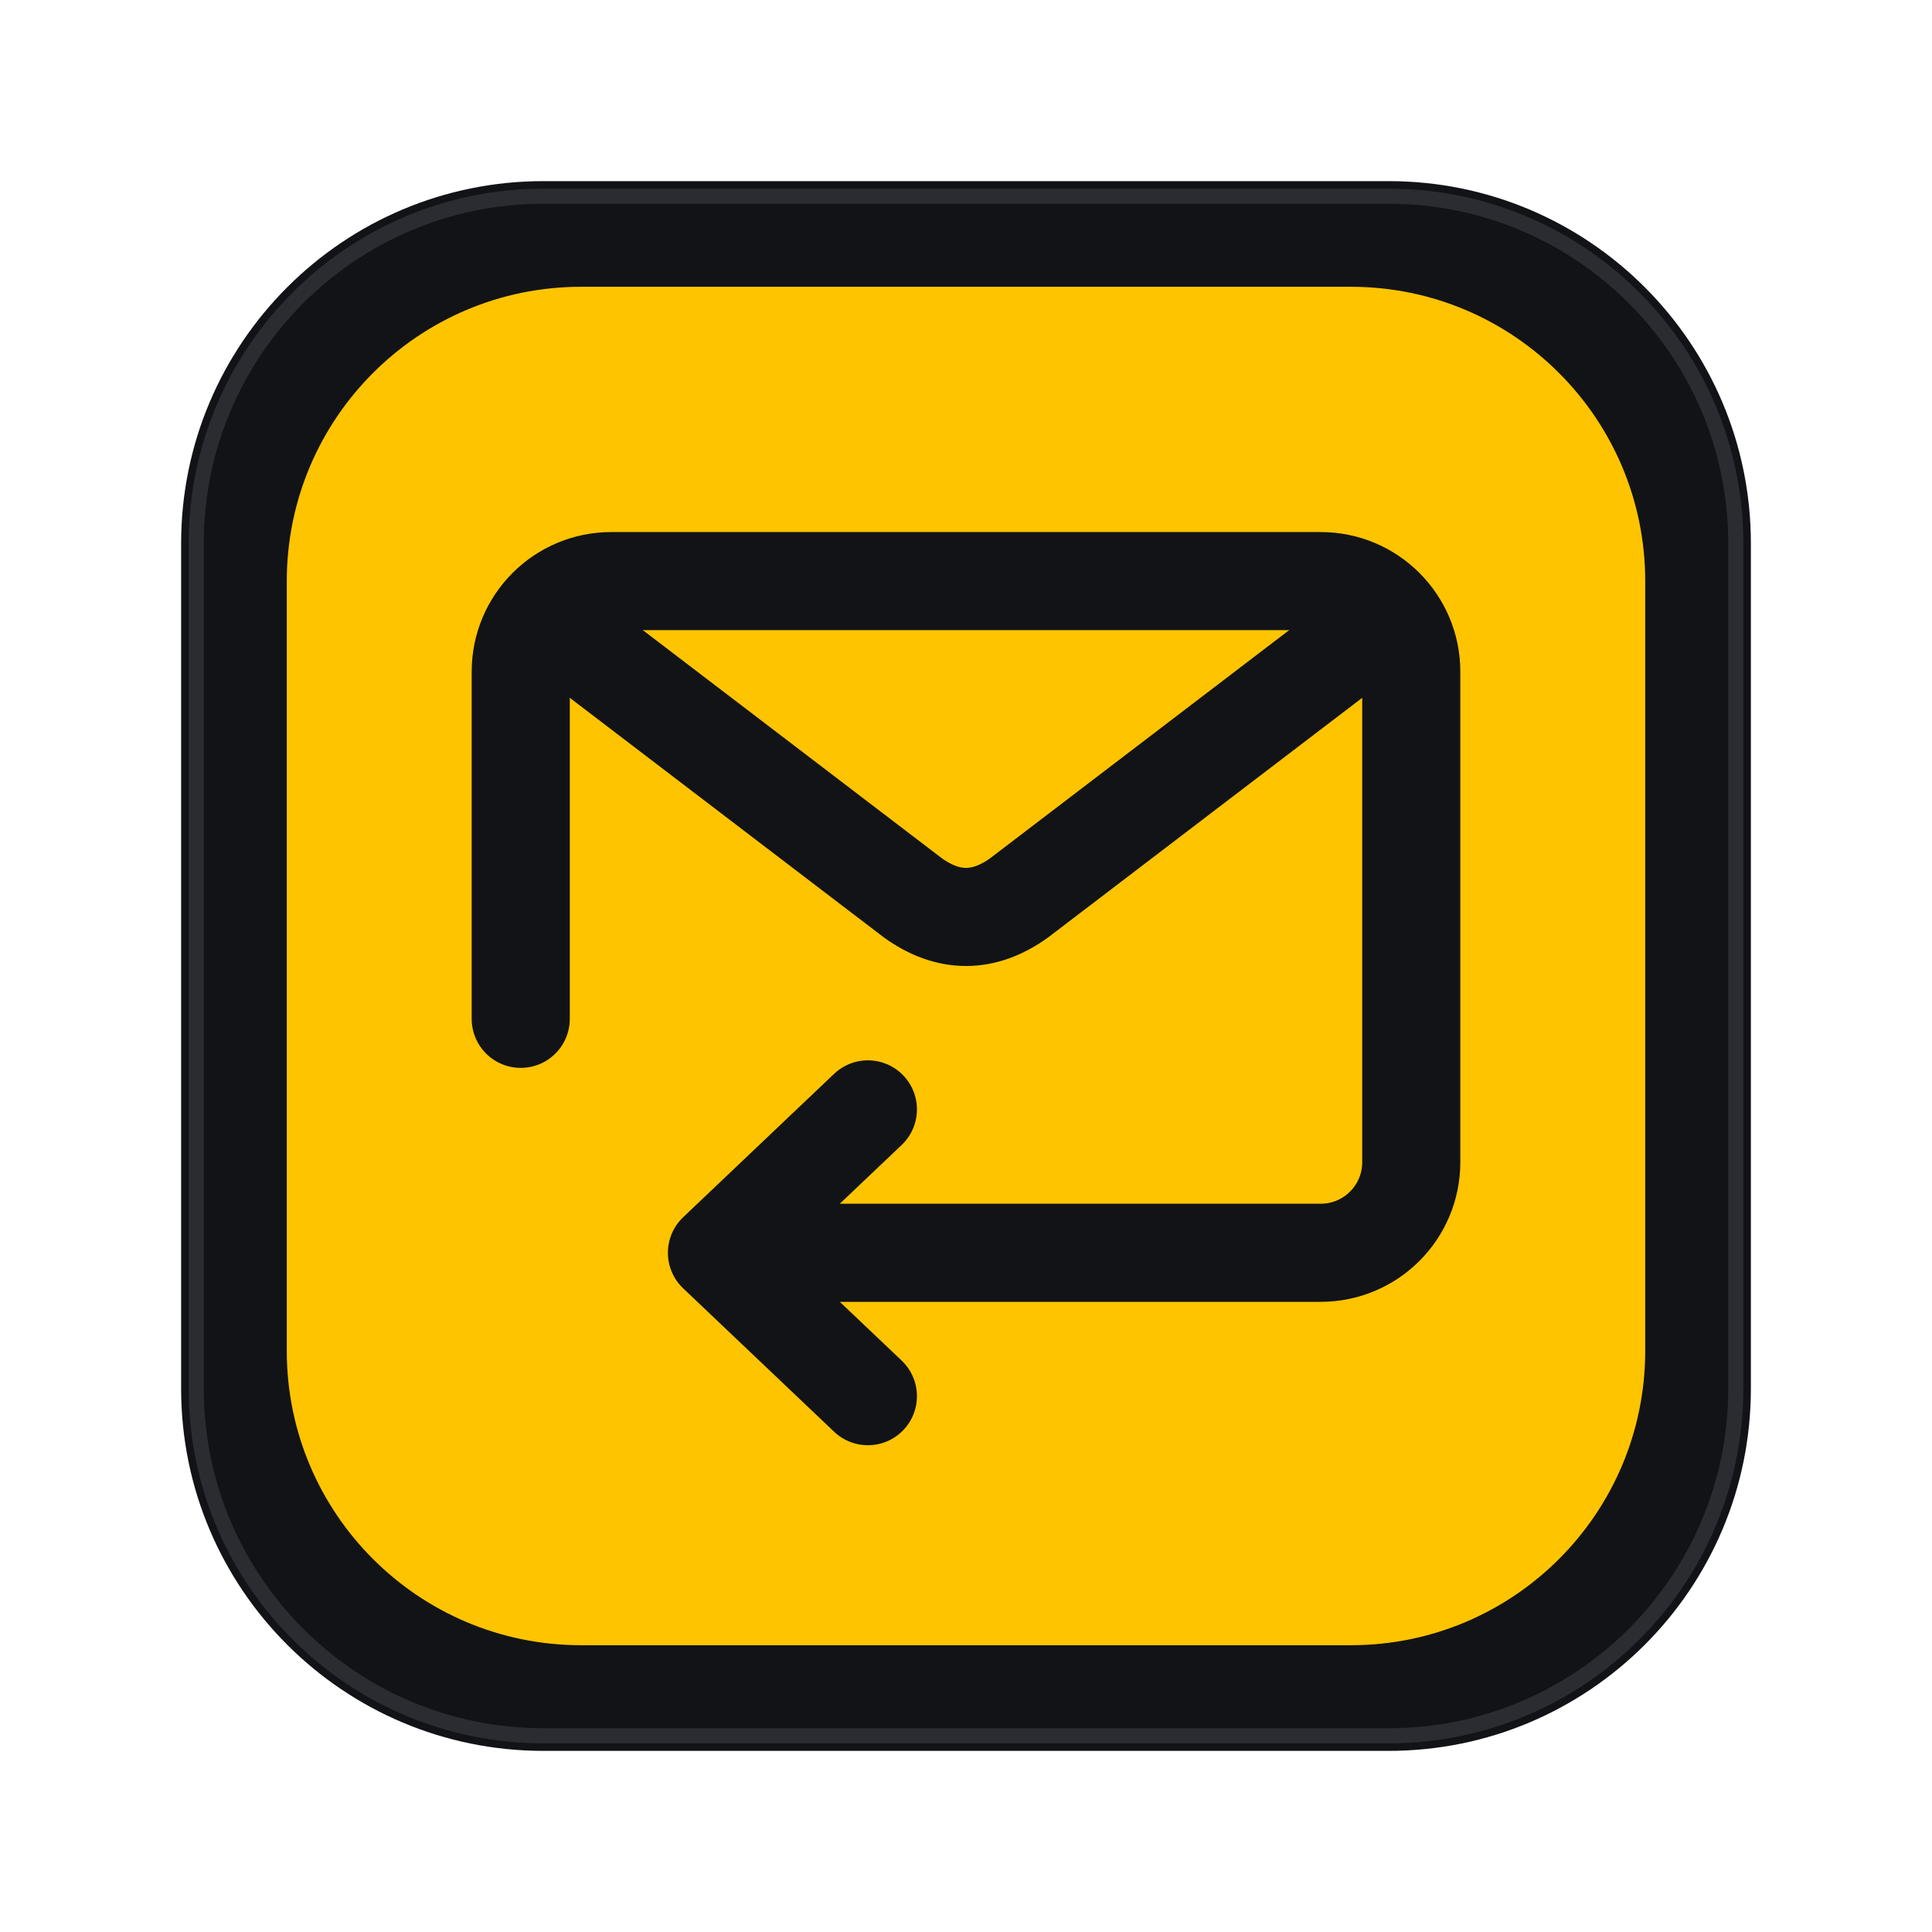
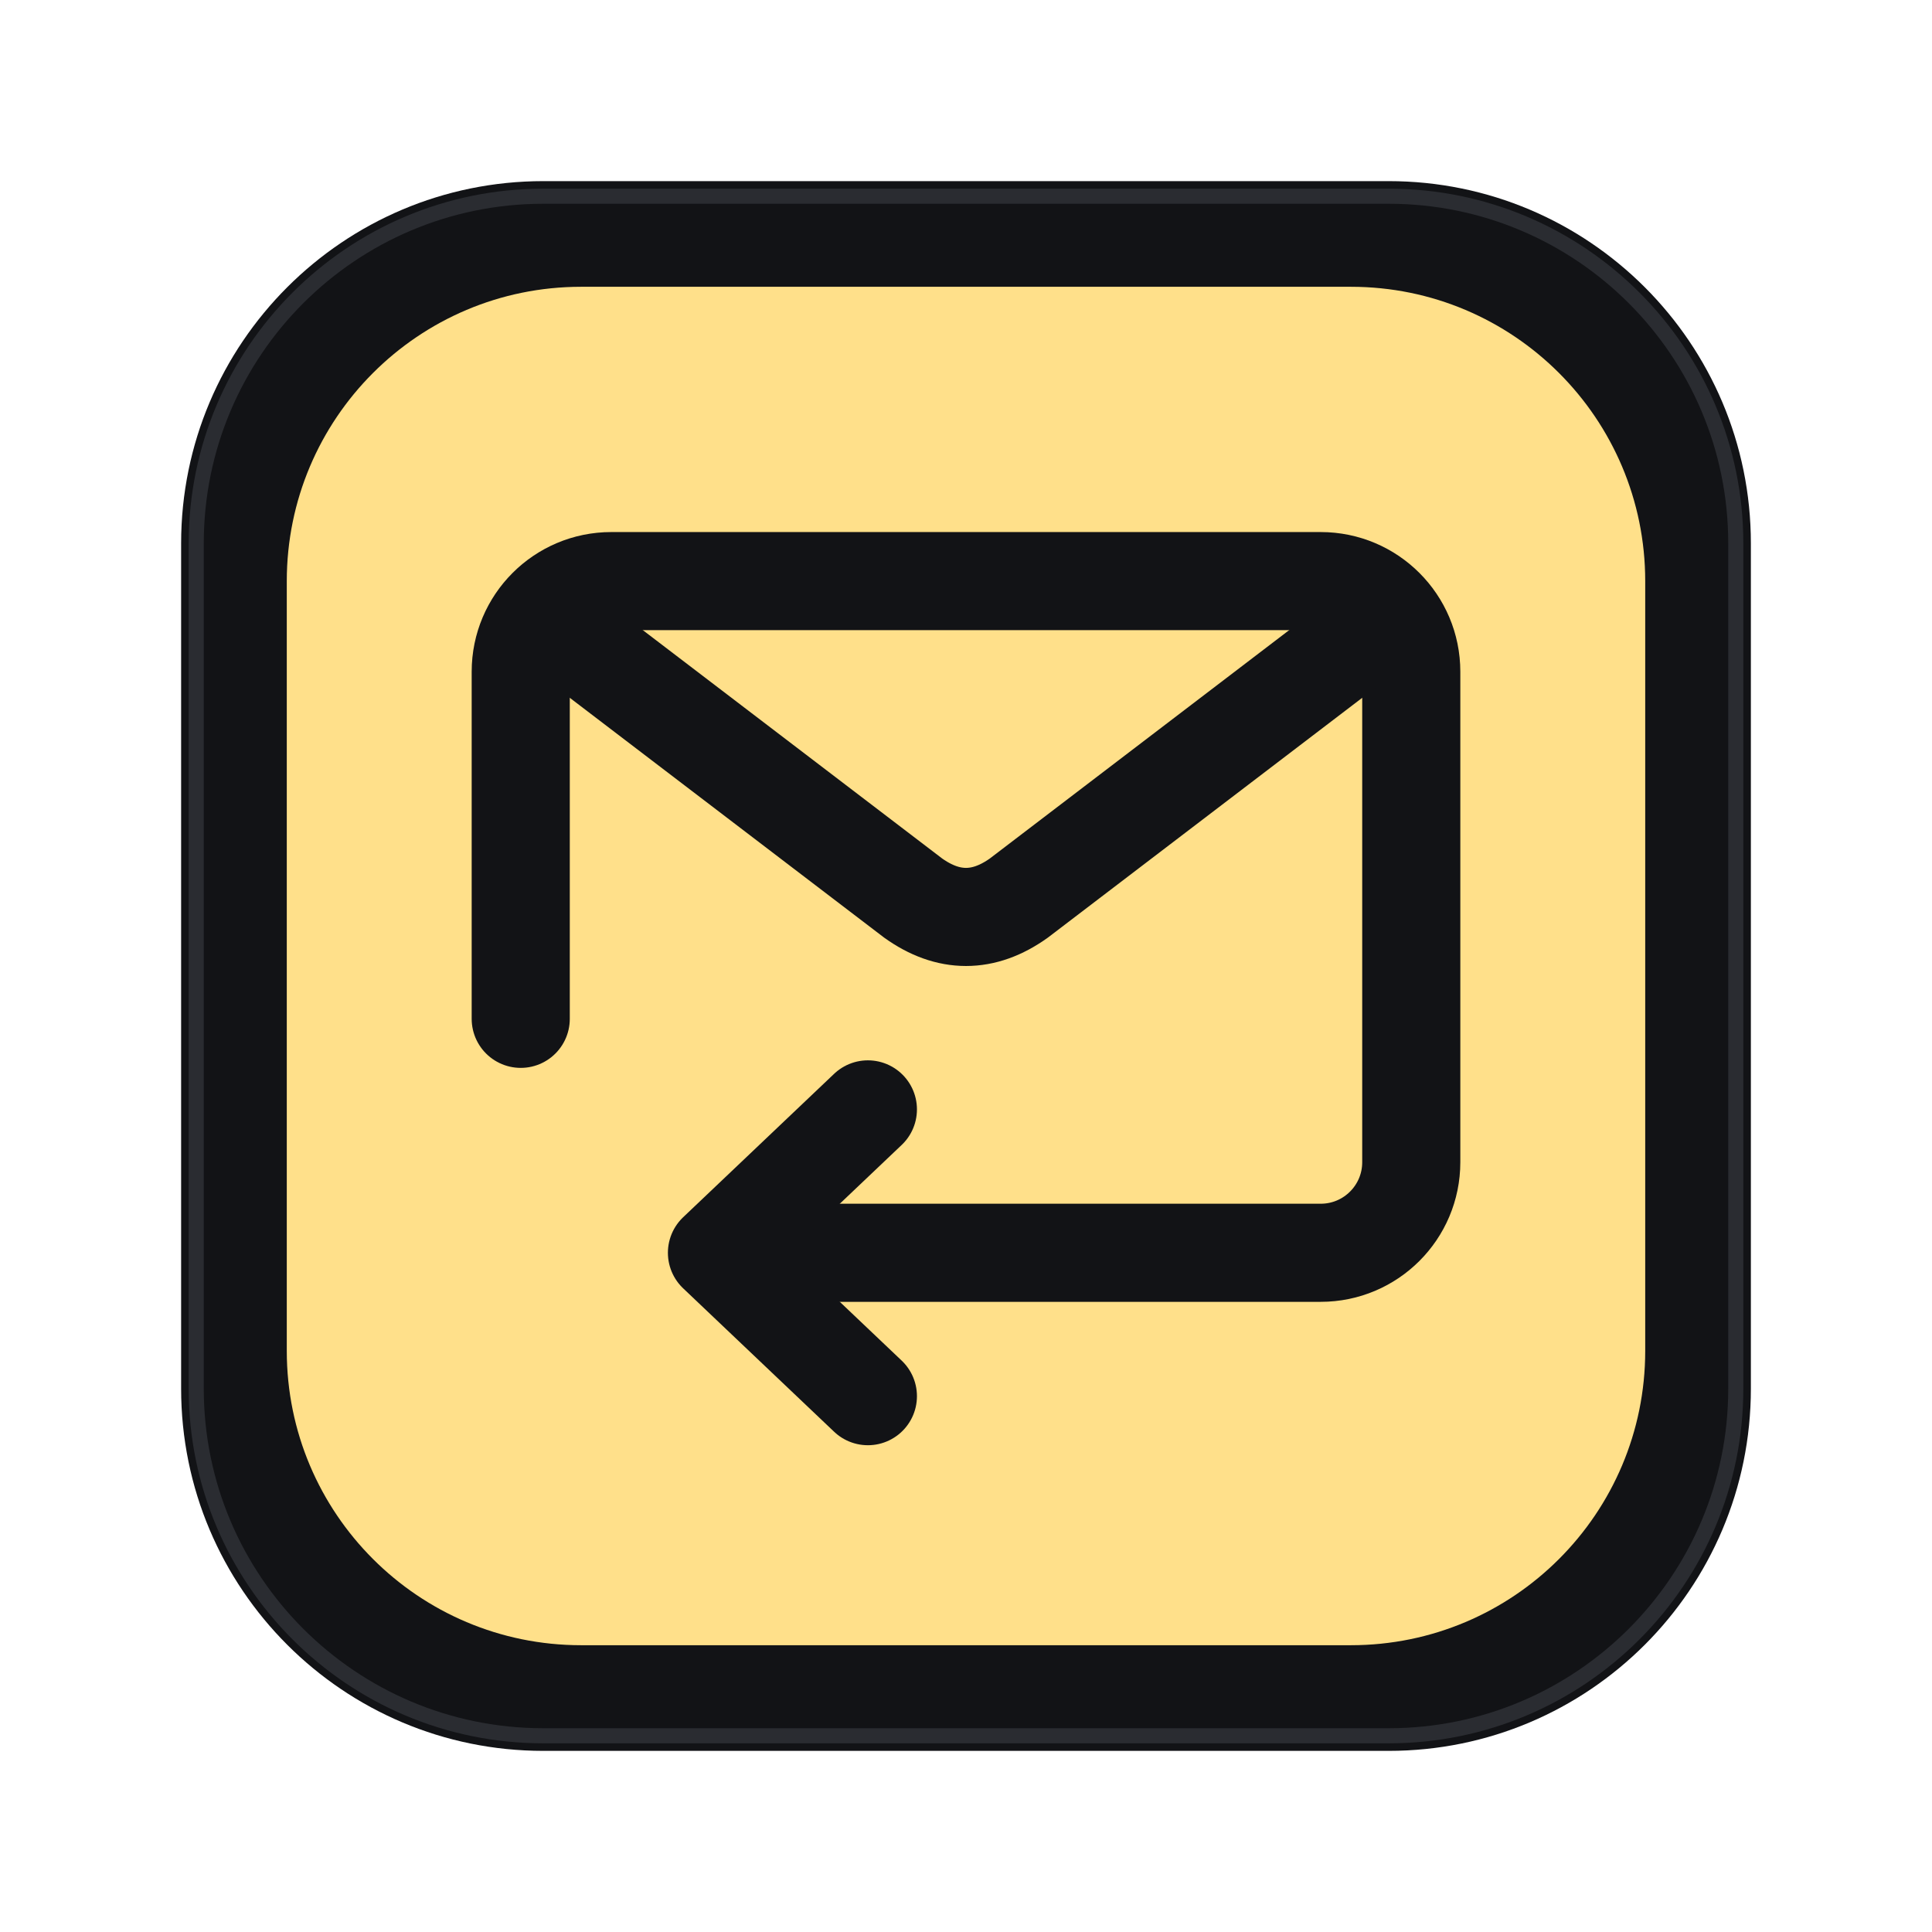
<svg xmlns="http://www.w3.org/2000/svg" width="1024" height="1024" viewBox="0 0 1024 1024" role="img" aria-labelledby="title desc">
  <rect x="96" y="96" width="832" height="832" rx="192" fill="#121316" />
  <rect x="104" y="104" width="816" height="816" rx="184" fill="none" stroke="#2A2C31" stroke-width="8" />
-   <rect x="152" y="152" width="720" height="720" rx="156" fill="#FFC400" />
+   <rect x="152" y="152" width="720" height="720" rx="156" fill="#FFE08A" />
  <g fill="none" stroke="#121316" stroke-width="52" stroke-linecap="round" stroke-linejoin="round">
    <path d="M276 540 V356 A48 48 0 0 1 324 308 H700 A48 48 0 0 1 748 356 V616 A48 48 0 0 1 700 664 H392" />
    <path d="M290 328 L484 476 Q512 496 540 476 L734 328" />
    <path d="M460 588 L380 664 L460 740" />
  </g>
</svg>
